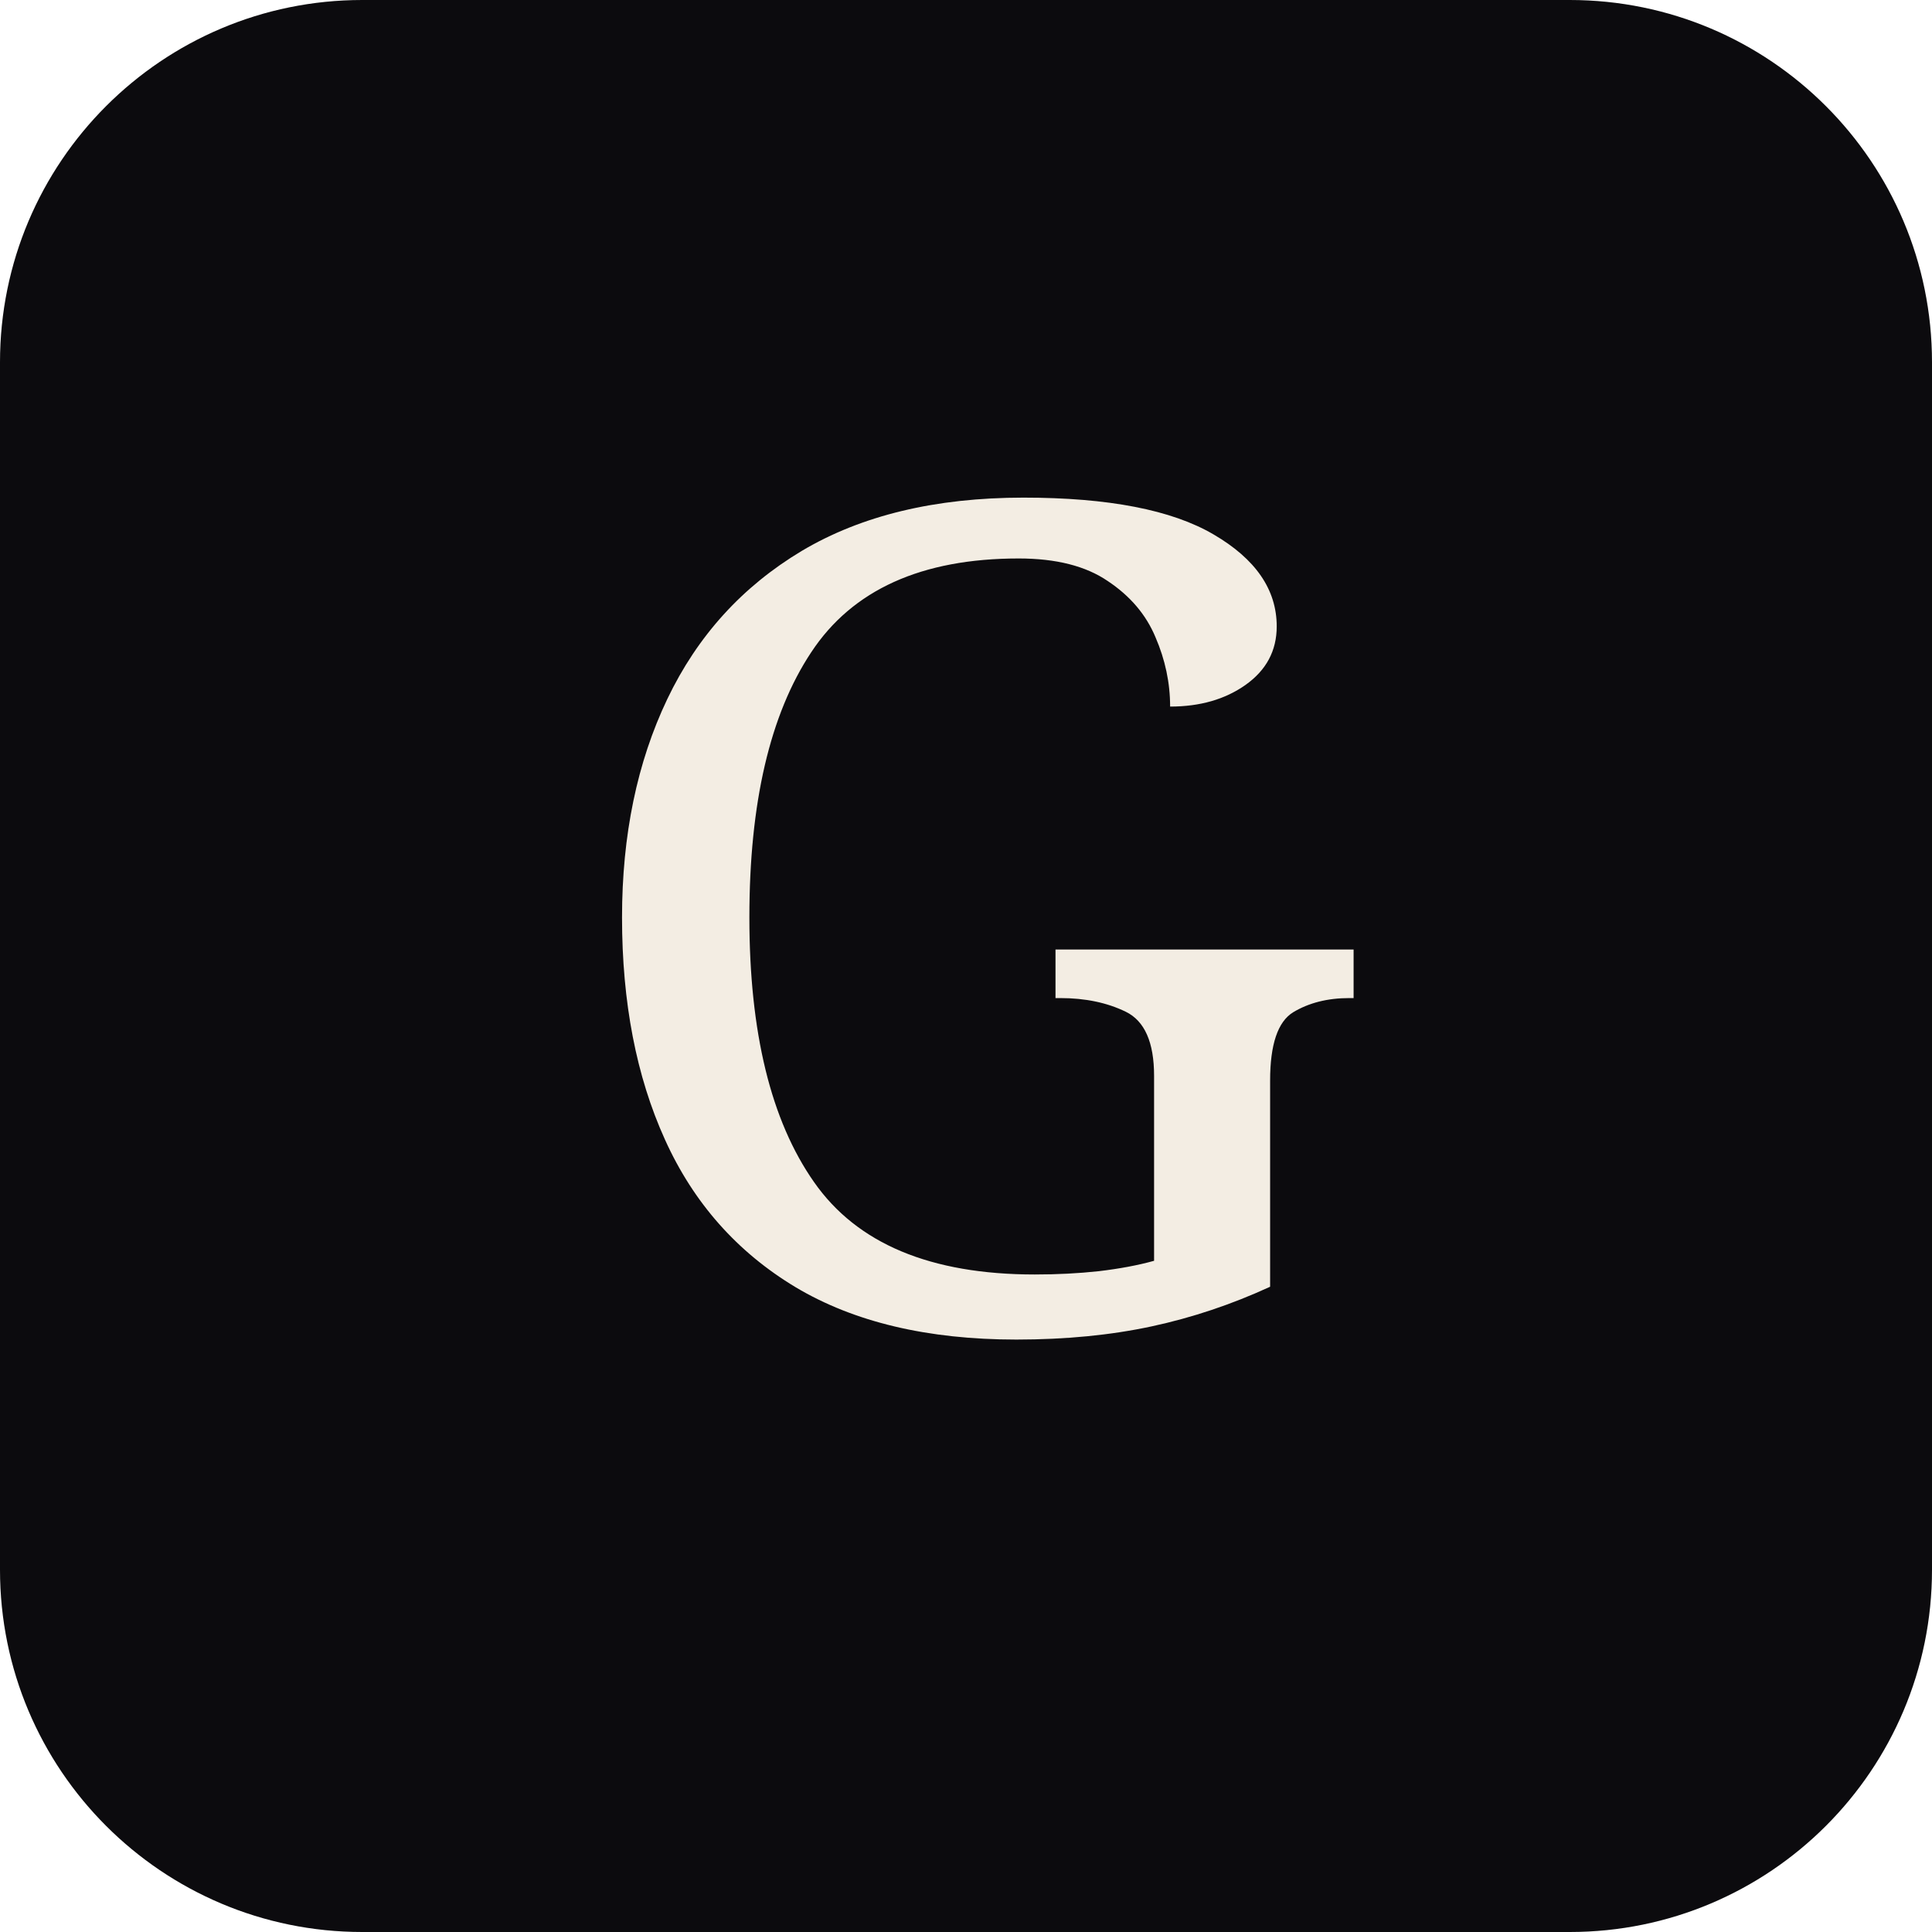
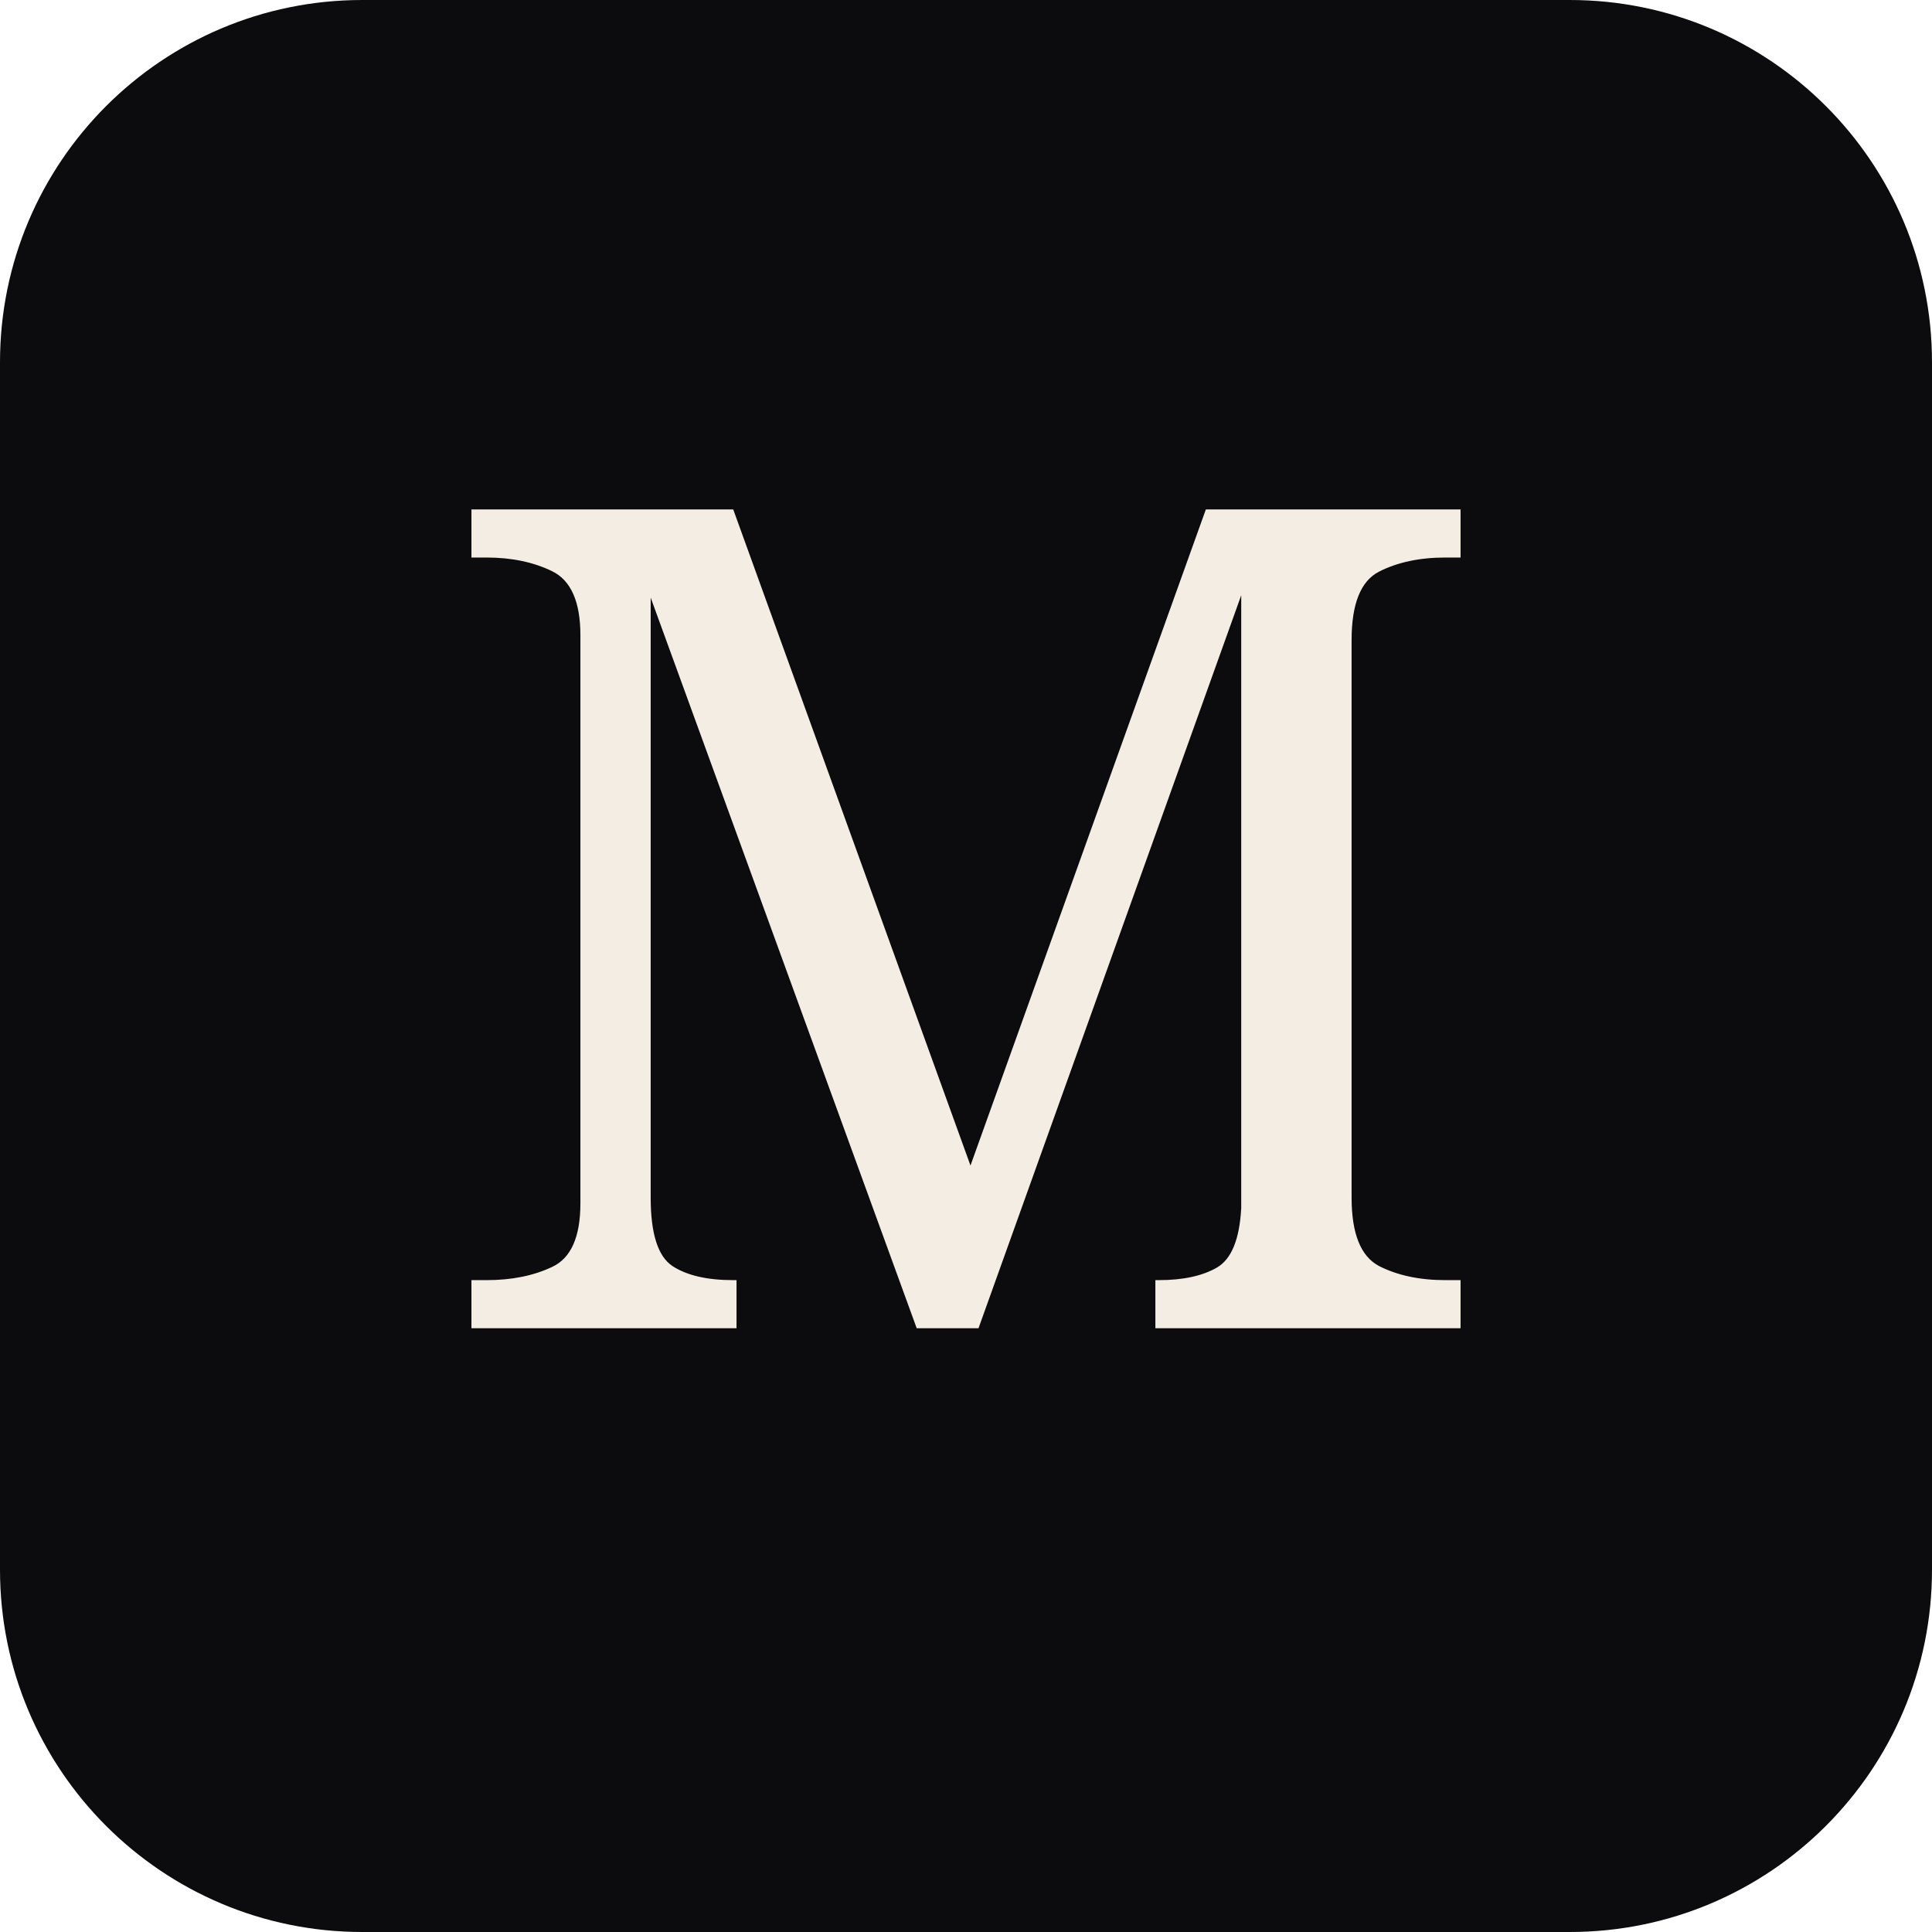
<svg xmlns="http://www.w3.org/2000/svg" viewBox="0 0 64 64">
  <rect width="64" height="64" rx="12" fill="#0c0b0e" />
-   <text x="32" y="44" font-family="Georgia, serif" font-size="38" text-anchor="middle" fill="#f3ede3">G</text>
+   <text x="32" y="44" font-family="Georgia, serif" font-size="38" text-anchor="middle" fill="#f3ede3">M</text>
</svg>
